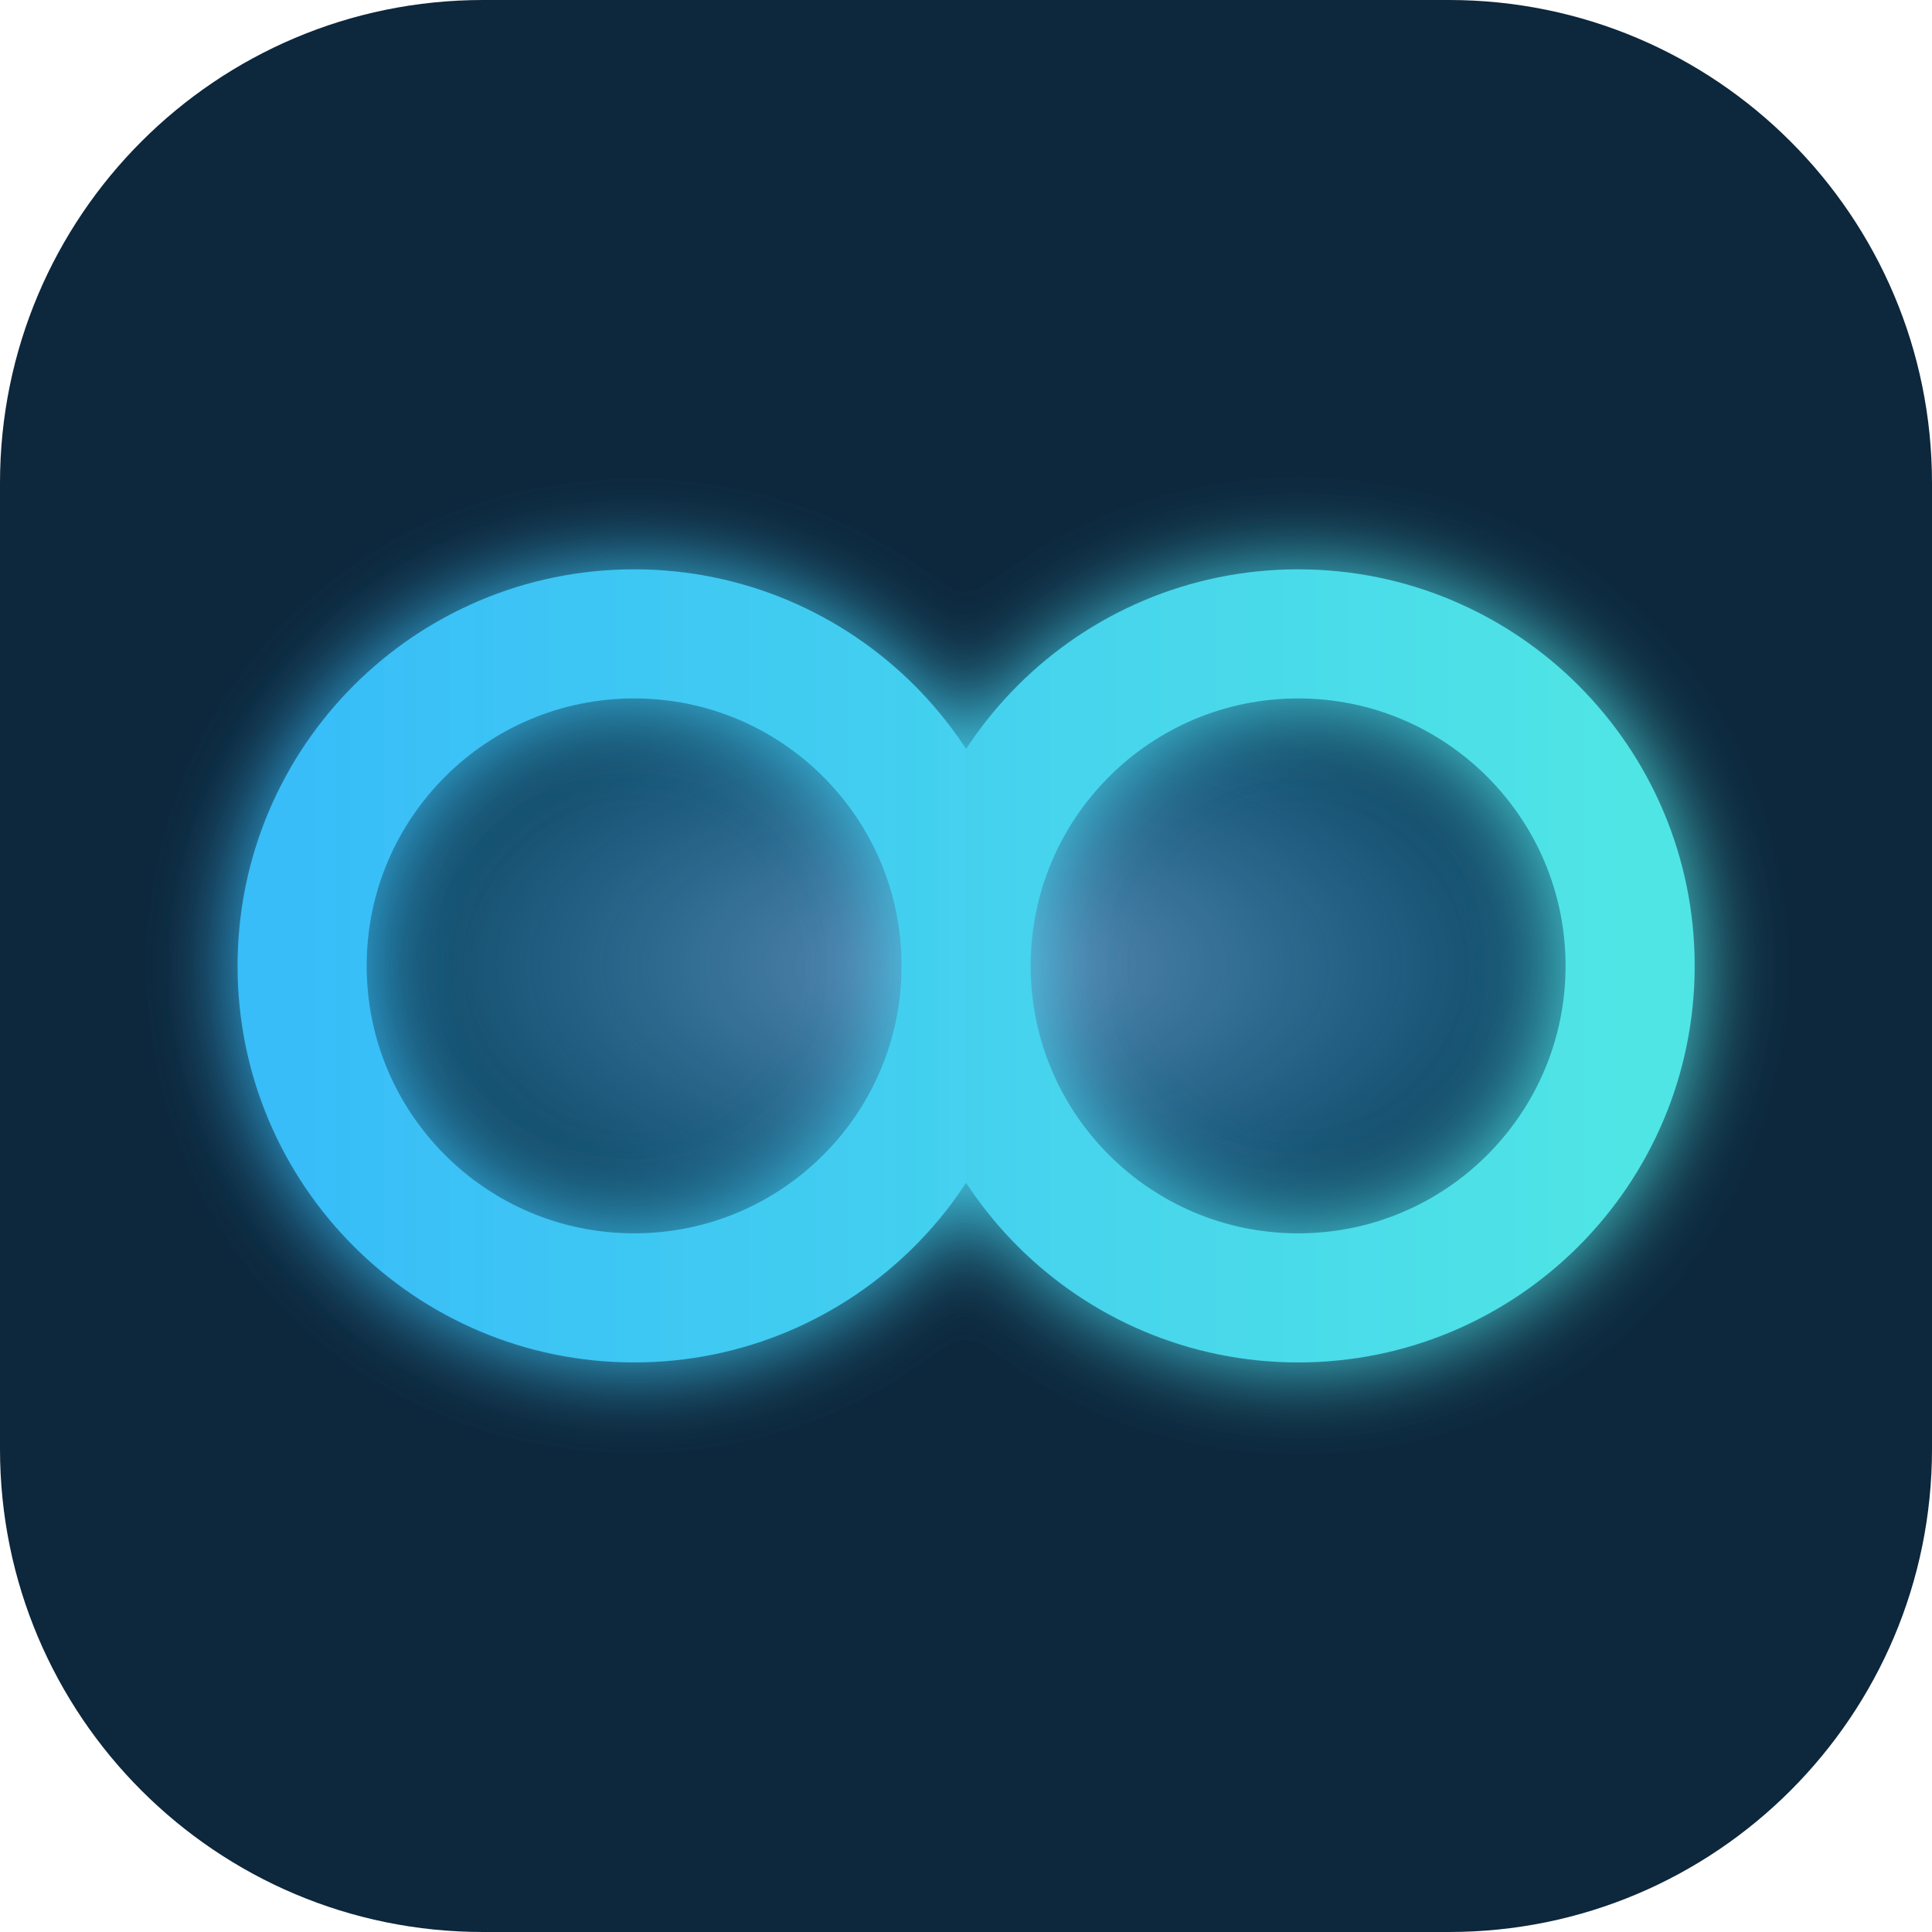
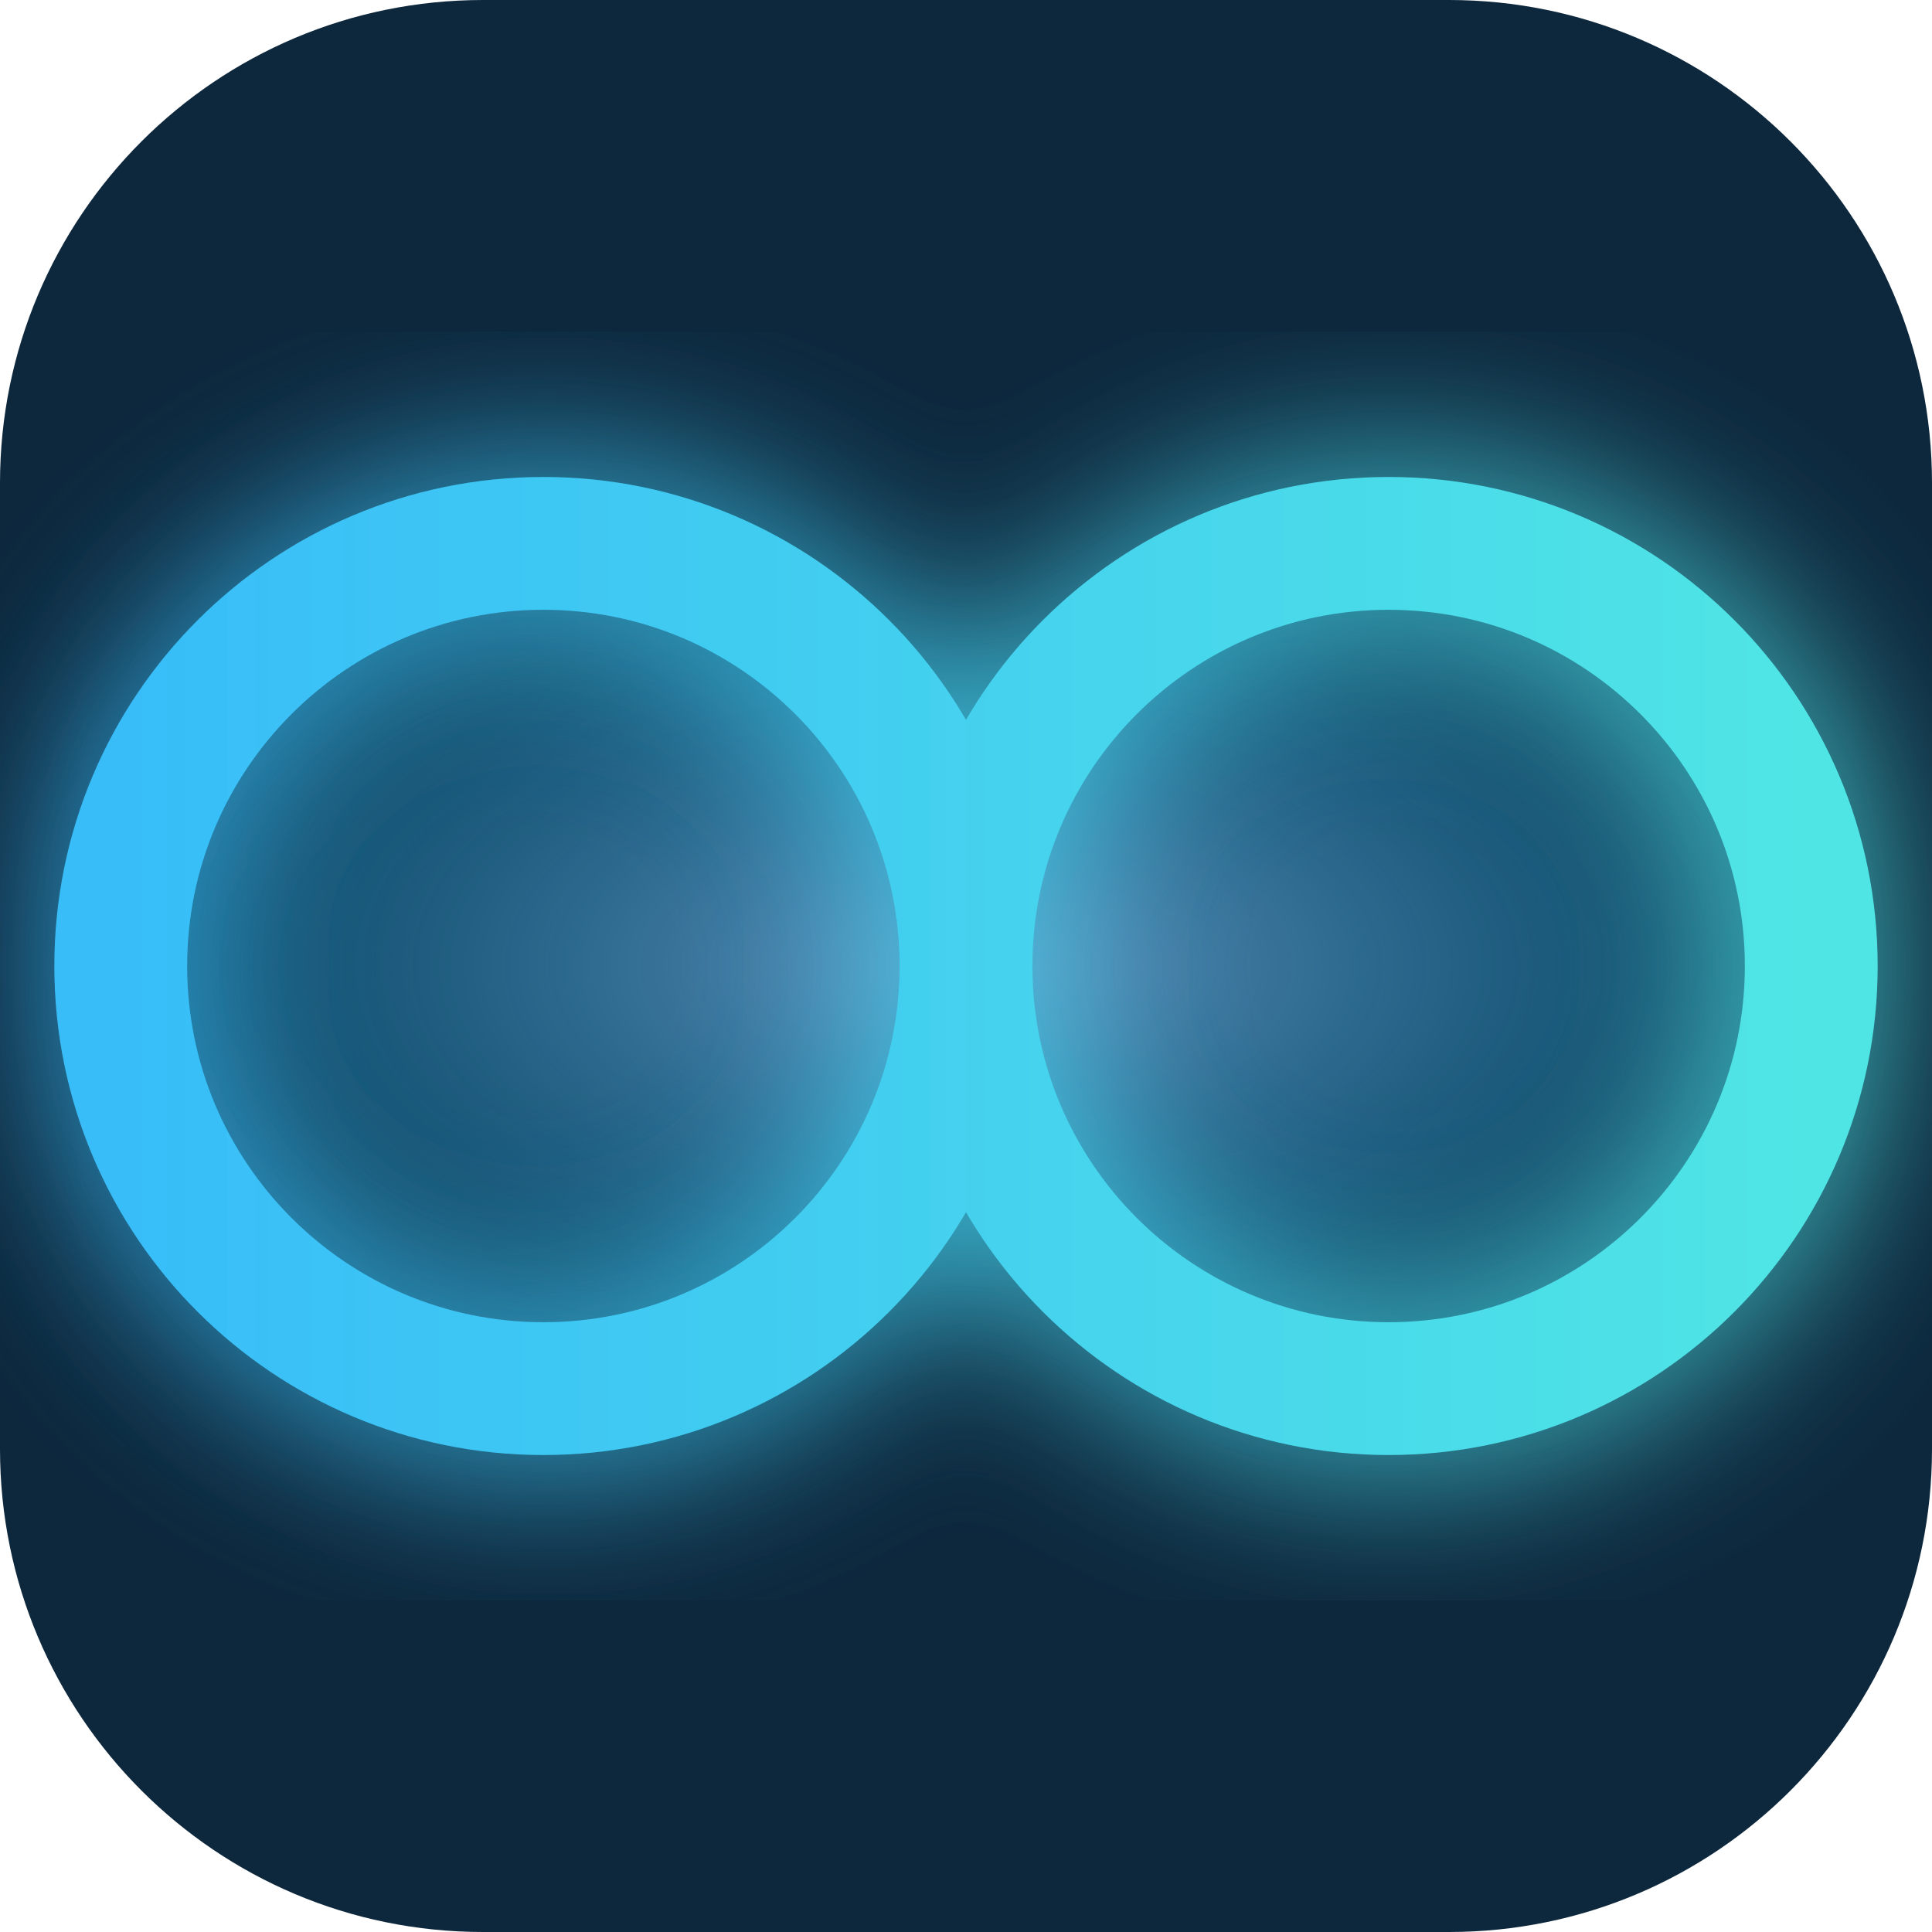
<svg xmlns="http://www.w3.org/2000/svg" viewBox="0 0 32 32" fill="none">
  <rect width="32" height="32" rx="8" fill="#0D273C" />
  <defs>
    <radialGradient id="rf" cx="50%" cy="50%" r="65%" gradientUnits="objectBoundingBox">
      <stop offset="0%" stop-color="#93c5fd" stop-opacity="0.65" />
      <stop offset="55%" stop-color="#38bdf8" stop-opacity="0.32" />
-       <stop offset="100%" stop-color="#0891b2" stop-opacity="0.05" />
+       <stop offset="100%" stop-color="#0891b2" stop-opacity="0.06" />
    </radialGradient>
    <linearGradient id="rg" x1="0" y1="0" x2="1" y2="0">
      <stop offset="0%" stop-color="#38bdf8" />
      <stop offset="100%" stop-color="#50E5E5" />
    </linearGradient>
-     <filter id="glow" x="-25%" y="-40%" width="150%" height="180%">
-       <feGaussianBlur stdDeviation="1.2" result="blur" />
+     <filter id="glow" x="-25%" y="-25%" width="150%" height="150%">
+       <feGaussianBlur in="SourceGraphic" stdDeviation="1.5" result="blur" />
      <feMerge>
        <feMergeNode in="blur" />
        <feMergeNode in="SourceGraphic" />
      </feMerge>
    </filter>
  </defs>
-   <g transform="translate(-3.55,5) scale(0.611)">
-     <path d="M 14 18 a 9 9 0 1 0 18 0 a 9 9 0 1 0 18 0 a 9 9 0 1 0 -18 0 a 9 9 0 1 0 -18 0" fill="url(#rf)" stroke="none" />
-     <path d="M 14 18 a 9 9 0 1 0 18 0 a 9 9 0 1 0 18 0 a 9 9 0 1 0 -18 0 a 9 9 0 1 0 -18 0" stroke="url(#rg)" stroke-width="3.5" stroke-linecap="round" stroke-linejoin="round" fill="none" filter="url(#glow)" />
-   </g>
+   <path d="M 2 16 a 7 7 0 1 0 14 0 a 7 7 0 1 0 14 0 a 7 7 0 1 0 -14 0 a 7 7 0 1 0 -14 0" fill="url(#rf)" />
+   <path d="M 2 16 a 7 7 0 1 0 14 0 a 7 7 0 1 0 14 0 a 7 7 0 1 0 -14 0 a 7 7 0 1 0 -14 0" stroke="url(#rg)" stroke-width="2.2" stroke-linecap="round" stroke-linejoin="round" fill="none" filter="url(#glow)" />
</svg>
